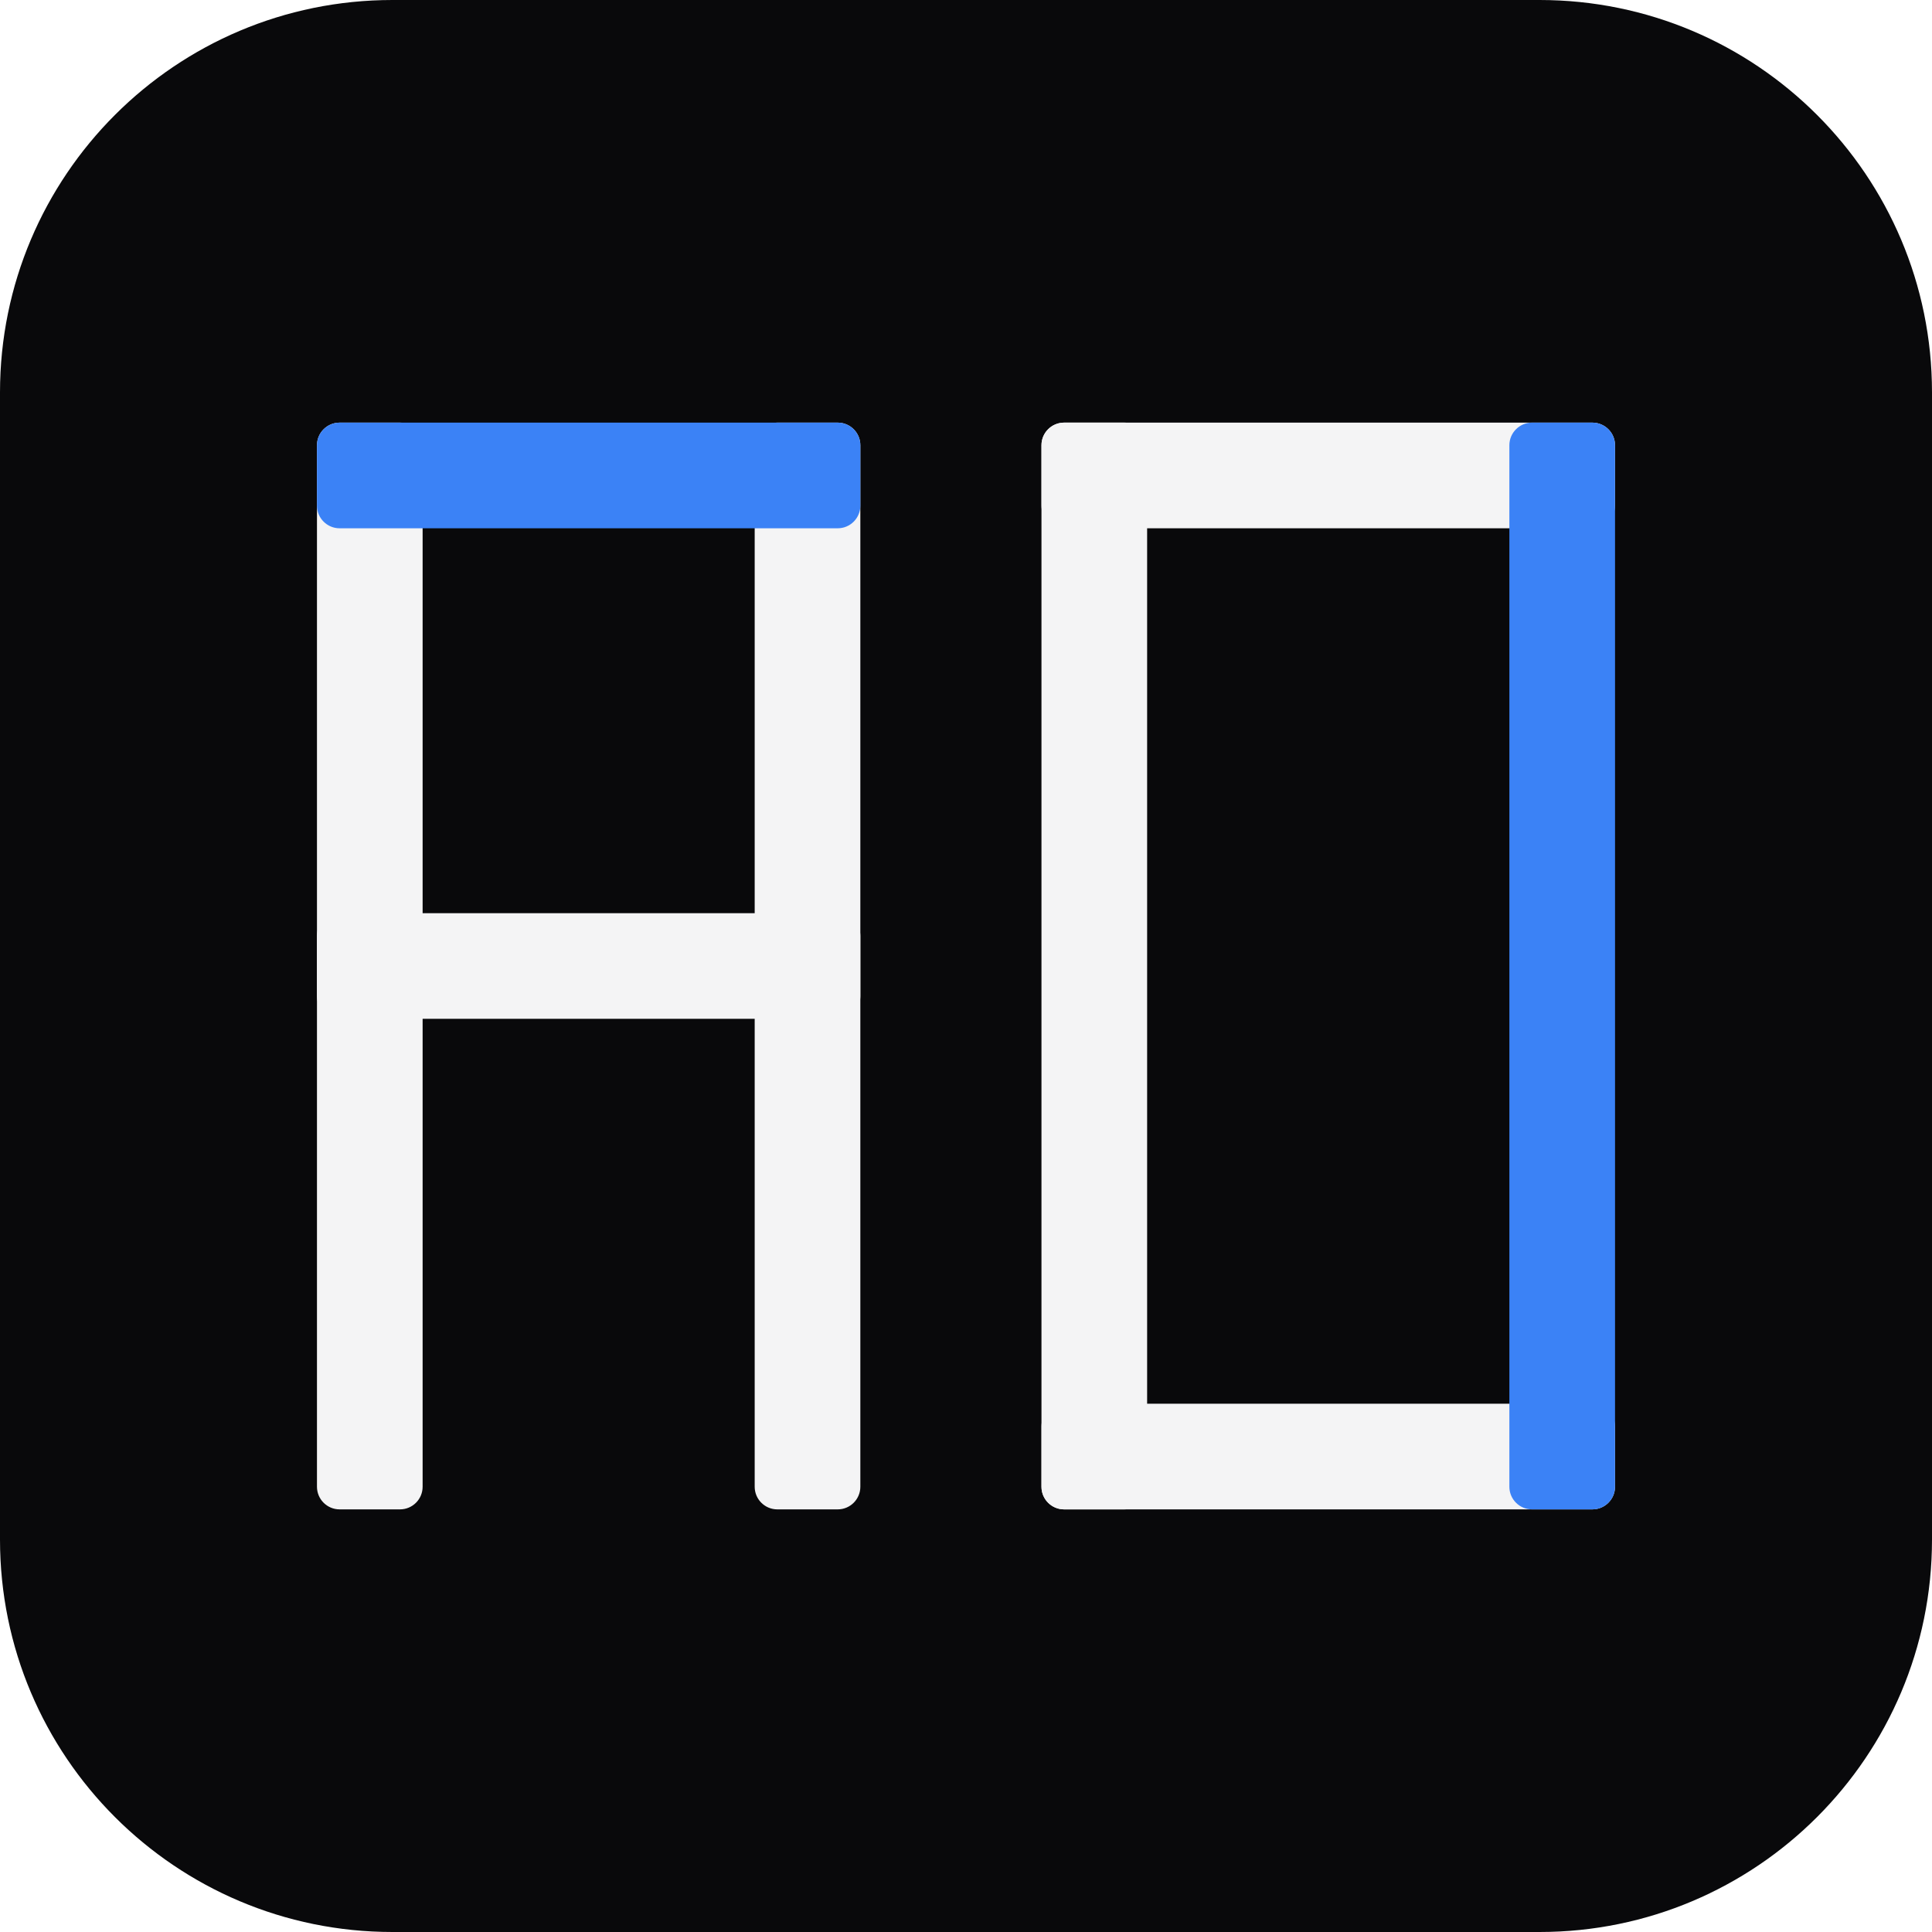
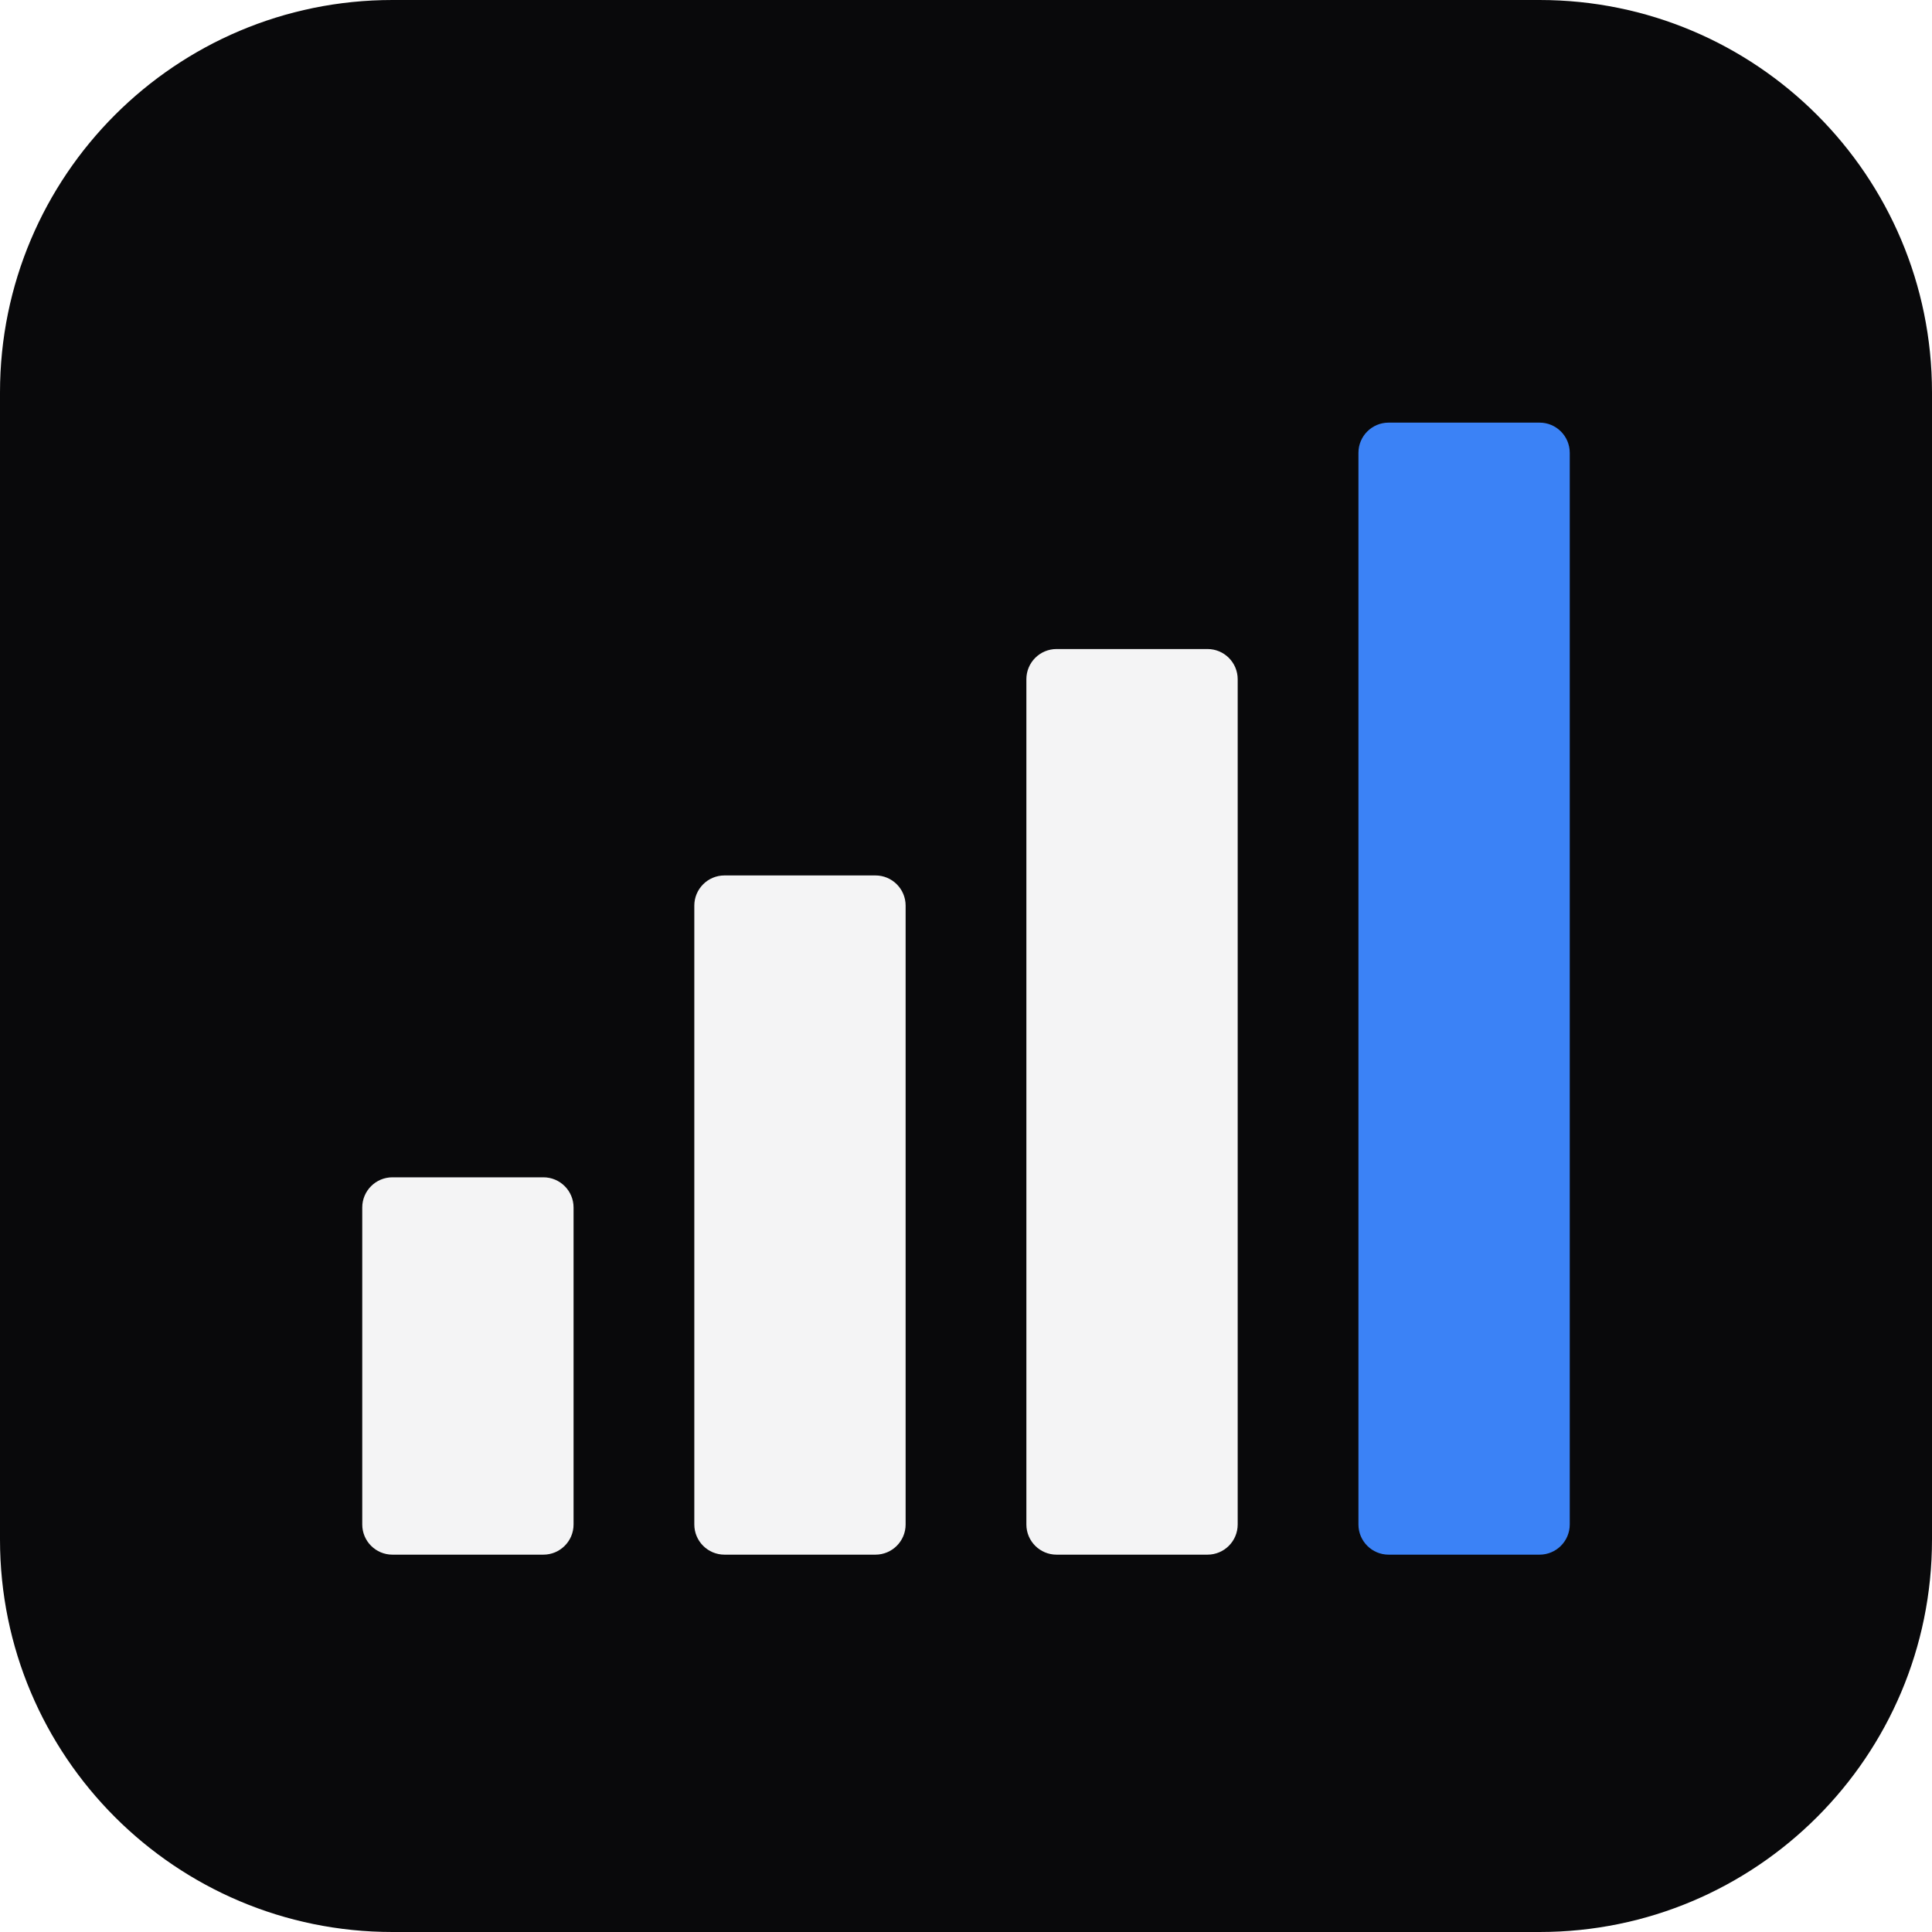
<svg xmlns="http://www.w3.org/2000/svg" viewBox="0 0 256 256" width="256" height="256">
  <rect width="256" height="256" rx="52" fill="#09090b" />
-   <rect x="42" y="56" width="14" height="144" rx="3" fill="#f4f4f5" />
-   <rect x="100" y="56" width="14" height="144" rx="3" fill="#f4f4f5" />
-   <rect x="42" y="121" width="72" height="14" rx="3" fill="#f4f4f5" />
-   <rect x="42" y="56" width="72" height="14" rx="3" fill="#3b82f6" />
-   <rect x="138" y="56" width="14" height="144" rx="3" fill="#f4f4f5" />
-   <rect x="138" y="56" width="76" height="14" rx="3" fill="#f4f4f5" />
-   <rect x="138" y="186" width="76" height="14" rx="3" fill="#f4f4f5" />
-   <rect x="200" y="56" width="14" height="144" rx="3" fill="#3b82f6" />
+   <rect x="48" y="156" width="28" height="50" rx="4" fill="#f4f4f5" />
+   <rect x="92" y="116" width="28" height="90" rx="4" fill="#f4f4f5" />
+   <rect x="136" y="86" width="28" height="120" rx="4" fill="#f4f4f5" />
+   <rect x="180" y="56" width="28" height="150" rx="4" fill="#3b82f6" />
</svg>
